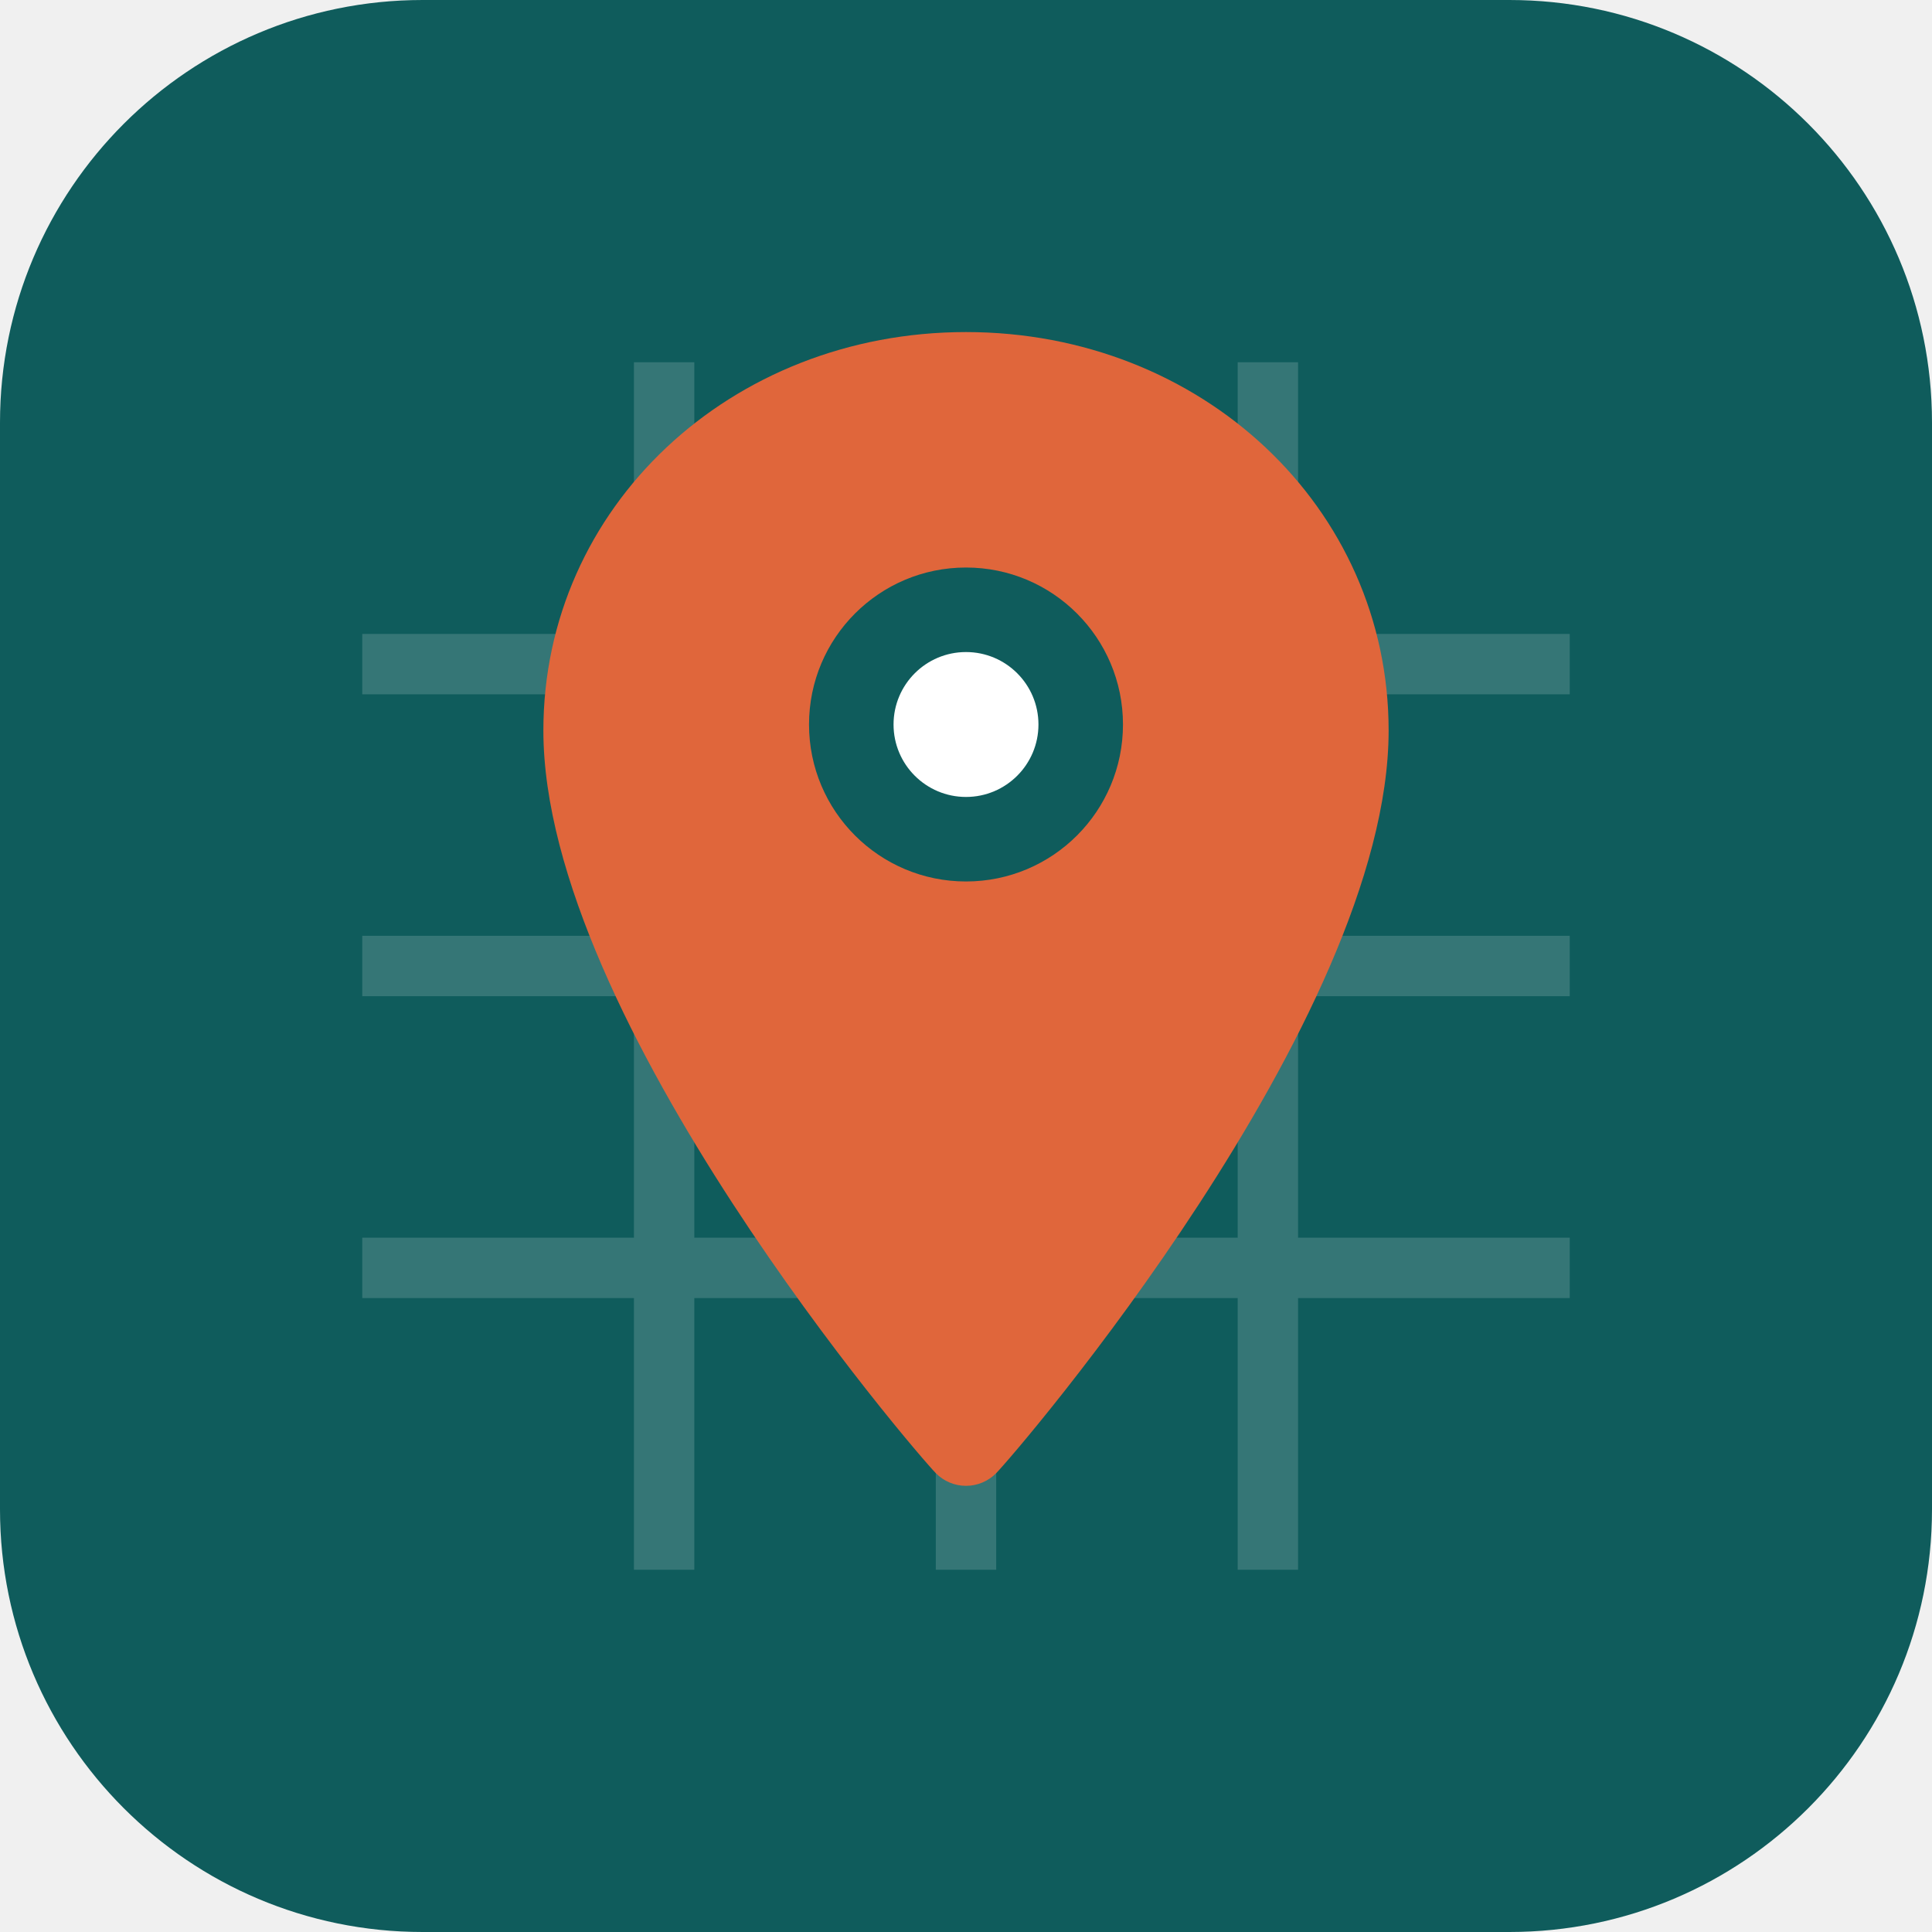
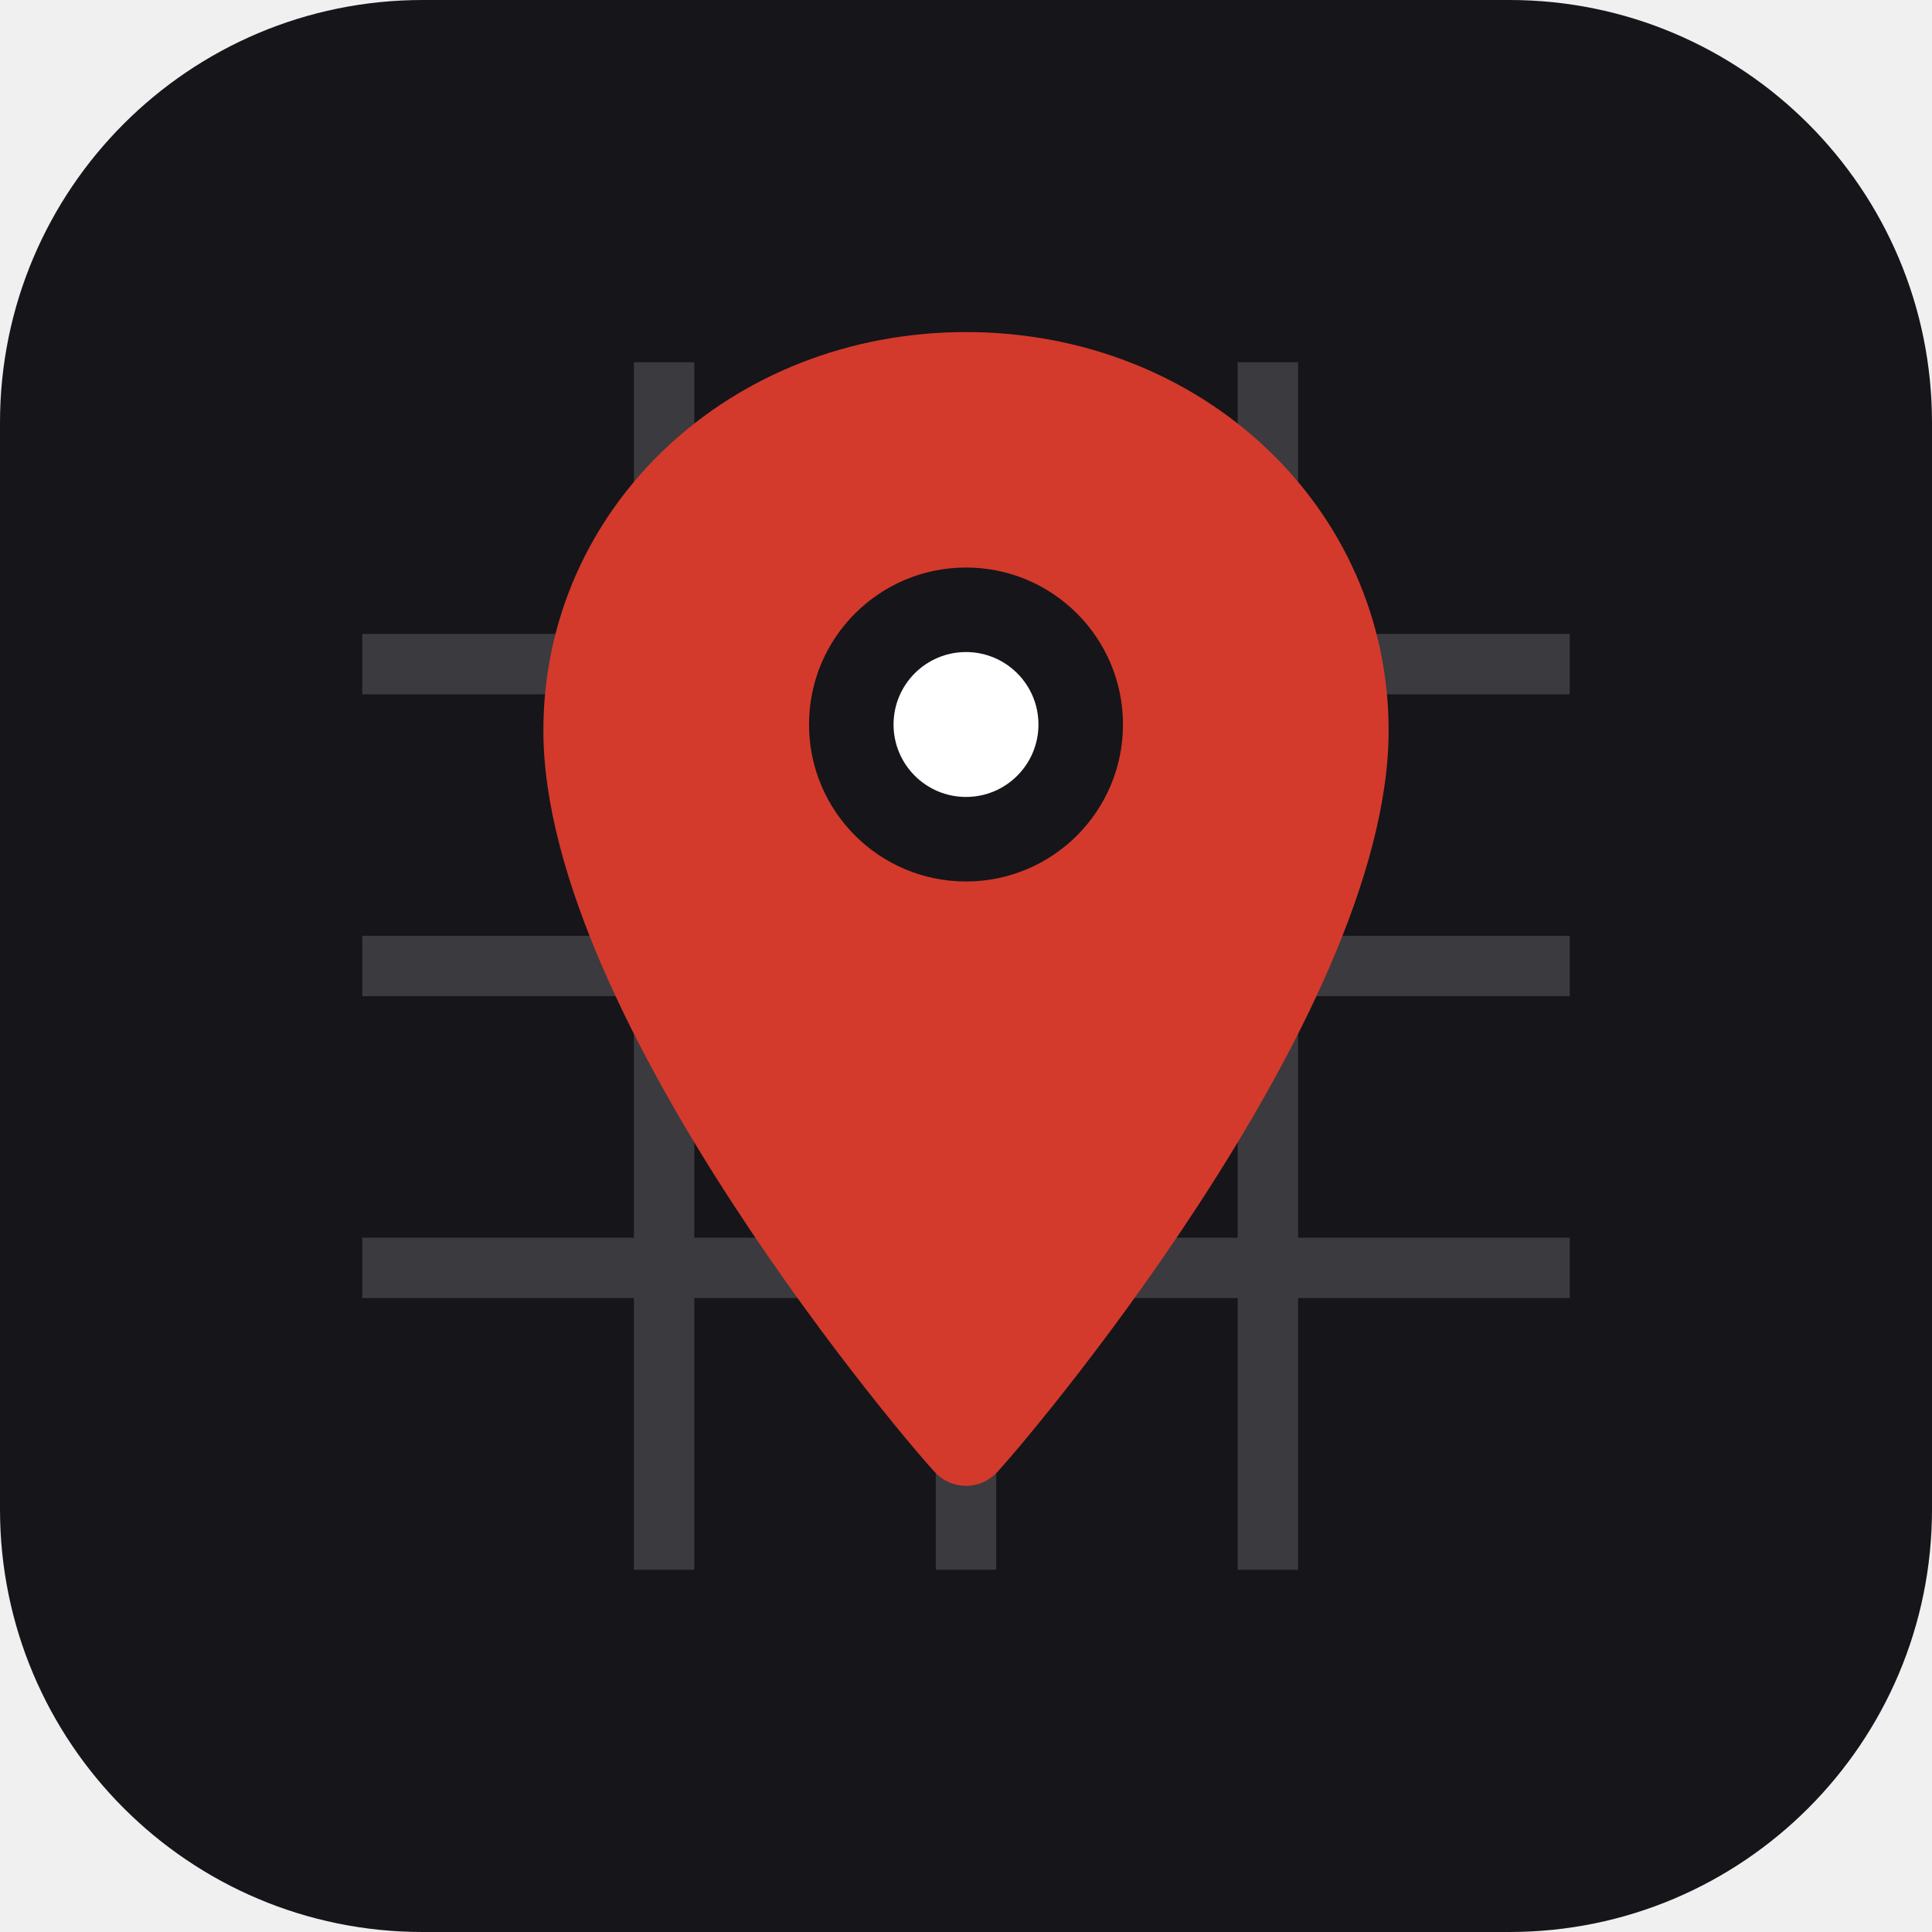
<svg xmlns="http://www.w3.org/2000/svg" viewBox="0 0 32 32">
-   <rect width="32" height="32" rx="7" fill="#0f5c5c" />
+   <rect width="32" height="32" rx="7" fill="#16151a" />
  <g stroke="#ffffff" stroke-opacity="0.16" stroke-width="1">
    <path d="M6 11h20 M6 16h20 M6 21h20 M11 6v20 M16 6v20 M21 6v20" />
  </g>
-   <path d="M16 5.5c-3.9 0-7 2.9-7 6.6 0 4.8 6.2 12 6.5 12.3a.7.7 0 0 0 1 0C16.8 24.1 23 16.9 23 12.1c0-3.7-3.1-6.6-7-6.6z" fill="#e0663b" />
-   <circle cx="16" cy="12" r="2.6" fill="#0f5c5c" />
+   <path d="M16 5.5c-3.9 0-7 2.9-7 6.6 0 4.8 6.2 12 6.5 12.3a.7.7 0 0 0 1 0C16.8 24.1 23 16.9 23 12.1c0-3.7-3.1-6.6-7-6.6z" fill="#d33a2c" />
+   <circle cx="16" cy="12" r="2.6" fill="#16151a" />
  <circle cx="16" cy="12" r="1.2" fill="#ffffff" />
</svg>
